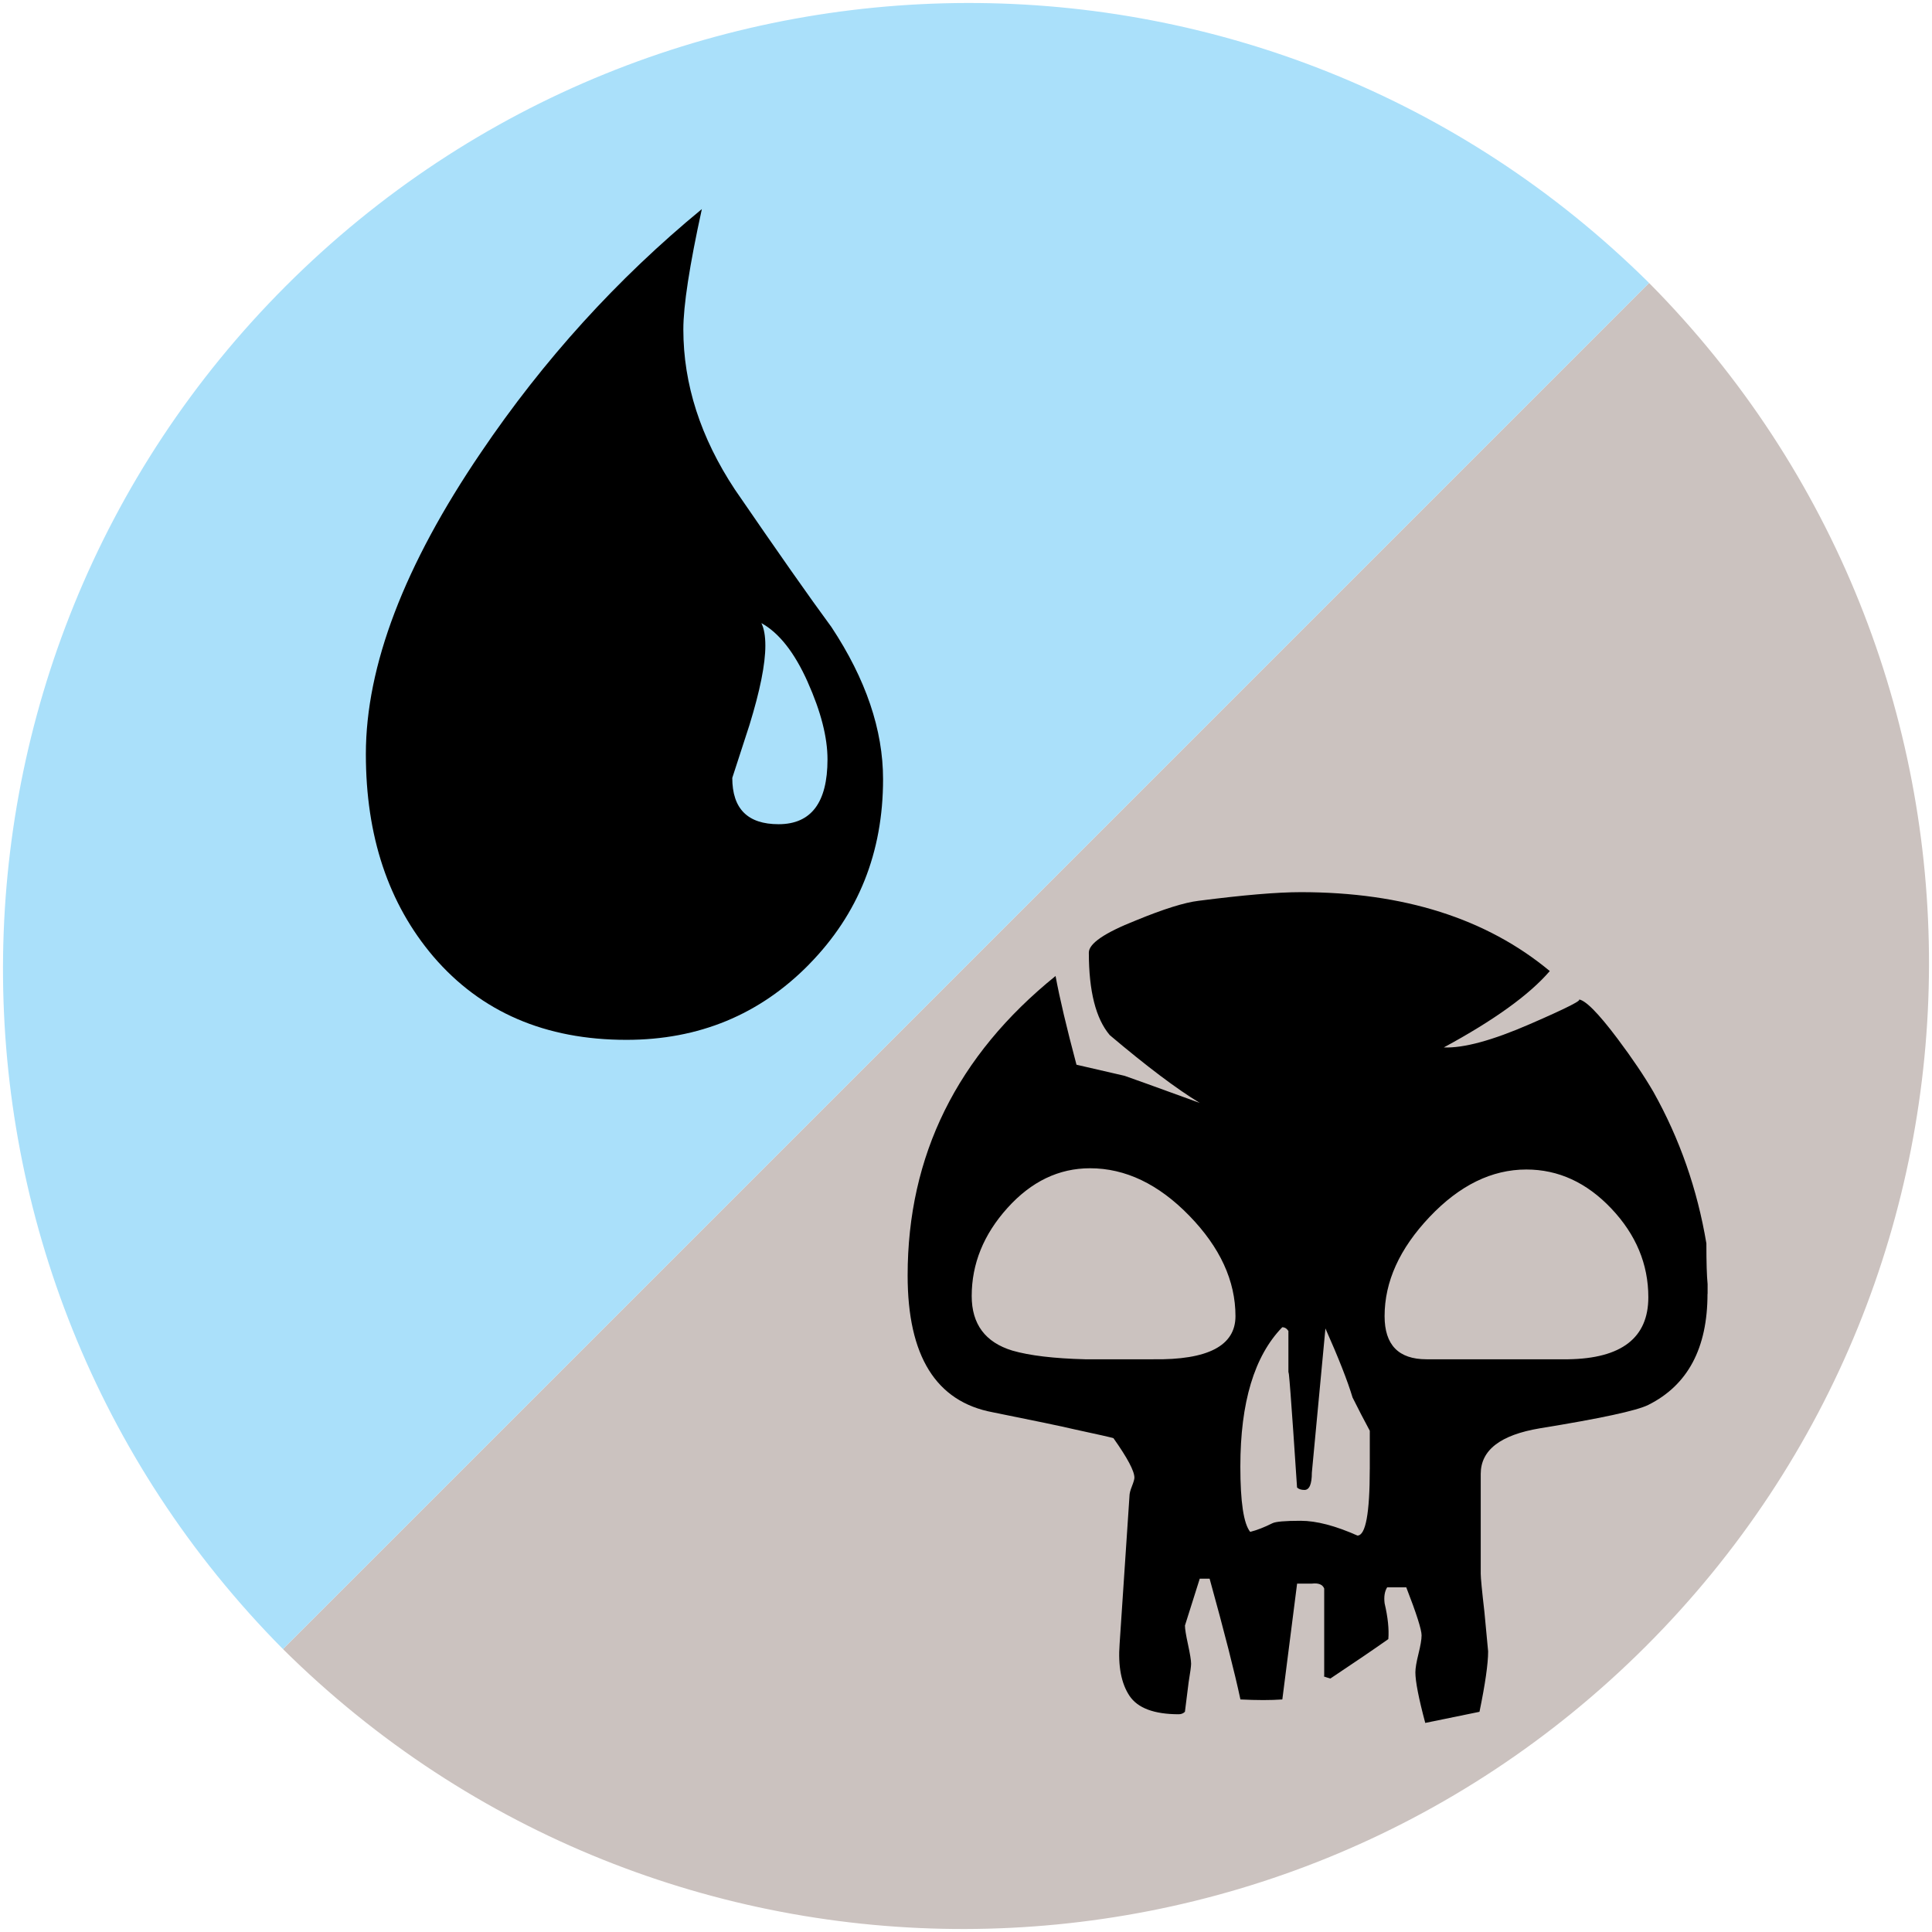
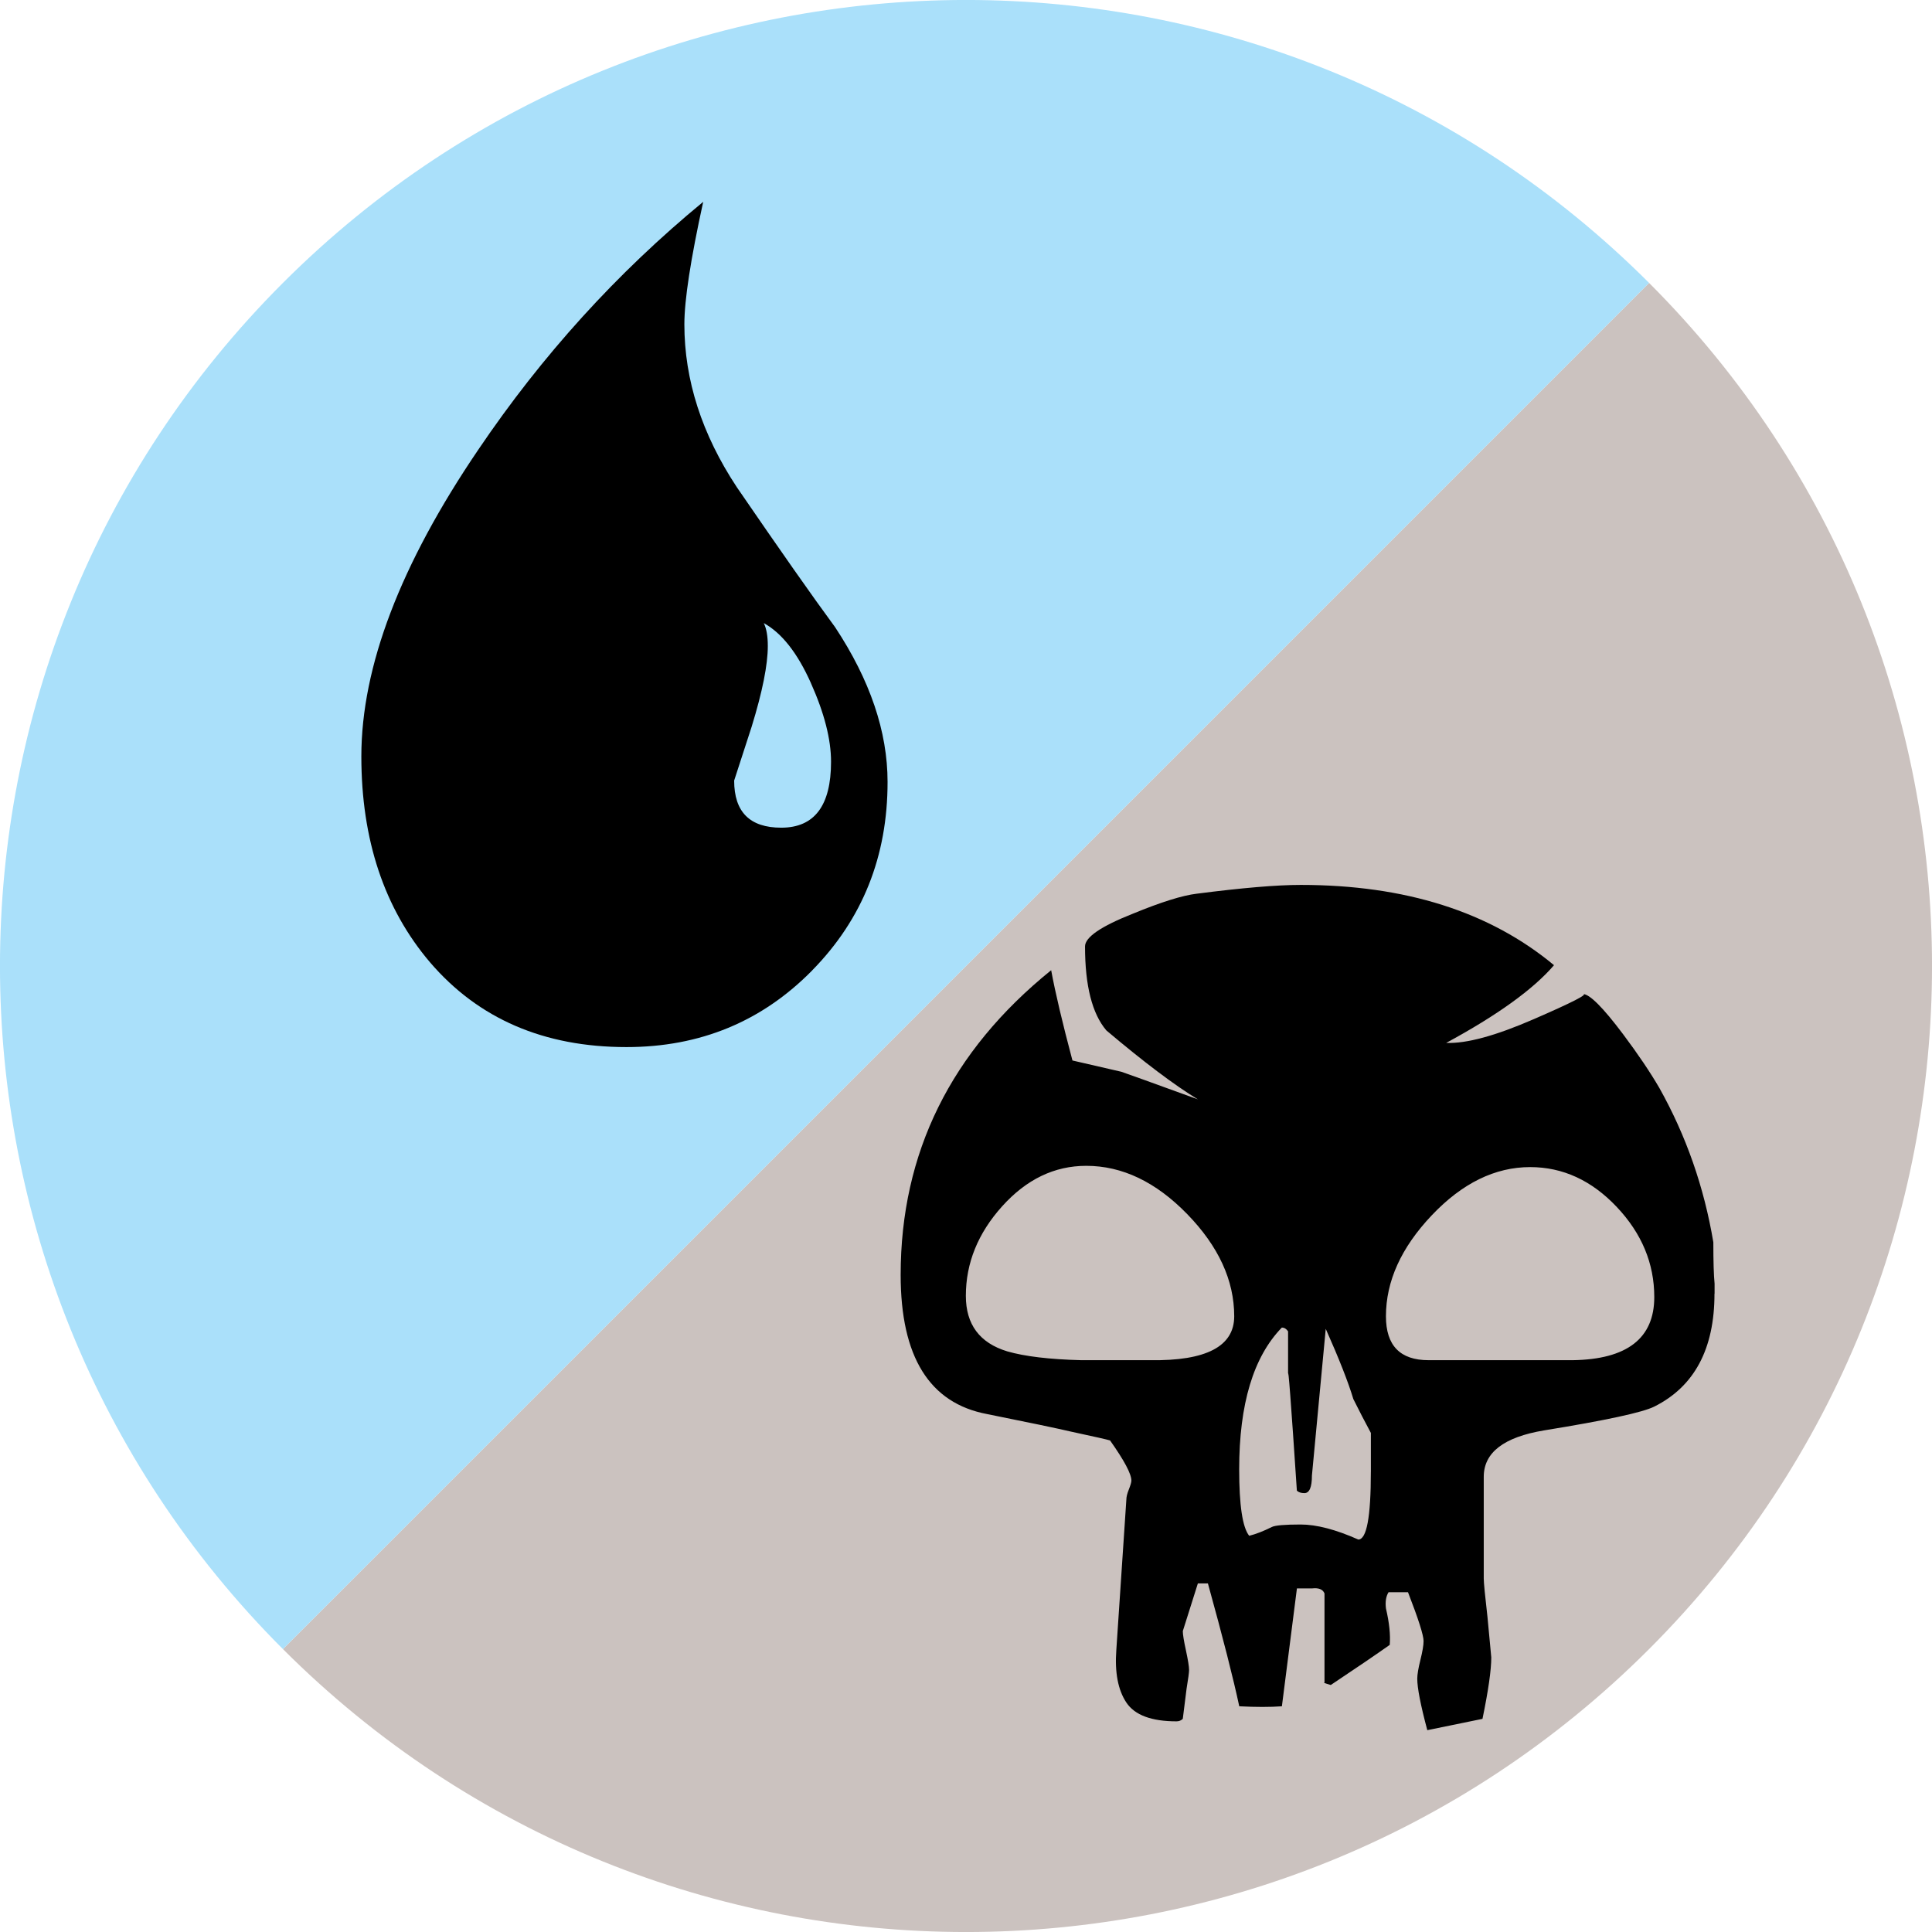
- <svg xmlns="http://www.w3.org/2000/svg" viewBox="0 0 100 100">
-   <path d="M85.355,14.645 A50,50,0,0,1,14.645,85.355 z" fill="#cbc2bf" />
-   <path d="M85.355,14.645 A50,50,0,0,0,14.645,85.355 z" fill="#aae0fa" />
-   <svg height="43" viewBox="0 0 32 32" width="43" x="46.178" y="46.178">
+ <svg xmlns="http://www.w3.org/2000/svg" viewBox="0 0 32 32">
+   <path d="M27.314,4.686 A16,16,0,0,1,4.686,27.314 z" fill="#cbc2bf" />
+   <path d="M27.314,4.686 A16,16,0,0,0,4.686,27.314 z" fill="#aae0fa" />
+   <svg height="14" viewBox="0 0 32 32" width="14" x="14.657" y="14.657">
    <path d="M31.406,15.477 c0,2.089,-0.76,3.513,-2.279,4.273,-0.444,0.222,-1.836,0.522,-4.178,0.902,-1.519,0.254,-2.278,0.839,-2.278,1.756 v3.845 c0,0.16,0.047,0.649,0.142,1.472 l0.143,1.52 c0,0.475,-0.111,1.251,-0.333,2.327,-0.601,0.126,-1.298,0.268,-2.089,0.428,-0.254,-0.951,-0.38,-1.599,-0.38,-1.948,0,-0.157,0.04,-0.396,0.119,-0.712,0.078,-0.316,0.12,-0.553,0.12,-0.713,0,-0.22,-0.197,-0.838,-0.59,-1.85 h-0.736 c-0.098,0.158,-0.13,0.364,-0.098,0.617,0.126,0.538,0.174,0.997,0.143,1.377,-0.538,0.38,-1.282,0.886,-2.232,1.519,-0.222,-0.063,-0.3,-0.095,-0.238,-0.095 v-3.371 c-0.062,-0.157,-0.221,-0.22,-0.475,-0.19 h-0.569 l-0.569,4.462 c-0.444,0.032,-0.981,0.032,-1.614,0,-0.223,-1.044,-0.617,-2.594,-1.187,-4.652 h-0.38 c-0.349,1.109,-0.538,1.711,-0.57,1.805,0,0.126,0.039,0.371,0.119,0.735,0.078,0.364,0.118,0.609,0.118,0.736,0,0.095,-0.032,0.332,-0.095,0.712 l-0.143,1.139 c-0.064,0.063,-0.143,0.095,-0.237,0.095,-0.949,0,-1.583,-0.237,-1.899,-0.711,-0.316,-0.475,-0.444,-1.14,-0.38,-1.995 l0.38,-5.696 c0,-0.095,0.031,-0.222,0.095,-0.38,0.062,-0.158,0.095,-0.269,0.095,-0.332,0,-0.254,-0.269,-0.76,-0.807,-1.52,-0.094,-0.031,-0.586,-0.143,-1.471,-0.333,-0.539,-0.126,-1.599,-0.348,-3.181,-0.665,-2.185,-0.41,-3.276,-2.167,-3.276,-5.269,0,-4.621,1.9,-8.466,5.698,-11.536,0.157,0.855,0.427,1.993,0.806,3.418,0.285,0.064,0.903,0.206,1.852,0.427,0.191,0.064,1.156,0.412,2.897,1.045,-0.887,-0.538,-2.042,-1.408,-3.466,-2.611,-0.538,-0.633,-0.807,-1.692,-0.807,-3.18,0,-0.348,0.602,-0.76,1.805,-1.236,1.075,-0.443,1.883,-0.695,2.421,-0.759,1.709,-0.22,3.022,-0.333,3.941,-0.333,3.955,0,7.151,1.014,9.588,3.039,-0.79,0.918,-2.152,1.898,-4.082,2.942,0.76,0.032,1.868,-0.268,3.323,-0.902,1.455,-0.632,2.073,-0.949,1.852,-0.949,0.253,0,0.76,0.507,1.52,1.519,0.569,0.759,1.028,1.441,1.377,2.041,1.012,1.805,1.692,3.751,2.042,5.839,0,0.729,0.015,1.251,0.047,1.567 v0.38 h0.001 z M13.224,16.332 c0,-1.361,-0.594,-2.651,-1.78,-3.87 s-2.461,-1.827,-3.822,-1.827 c-1.203,0,-2.263,0.51,-3.181,1.529 s-1.377,2.151,-1.377,3.393 c0,1.082,0.522,1.784,1.567,2.102,0.665,0.192,1.597,0.303,2.801,0.334 h2.611 c2.119,0.032,3.181,-0.522,3.181,-1.661 z M18.398,22.219 v-1.472 c-0.221,-0.411,-0.443,-0.838,-0.664,-1.282,-0.19,-0.634,-0.538,-1.52,-1.045,-2.659 l-0.523,5.555 c0,0.444,-0.095,0.665,-0.285,0.665,-0.126,0,-0.221,-0.031,-0.285,-0.094,-0.222,-3.355,-0.333,-4.811,-0.333,-4.369 v-1.661 c-0.064,-0.096,-0.142,-0.143,-0.237,-0.143,-1.077,1.109,-1.614,2.897,-1.614,5.365,0,1.361,0.125,2.2,0.379,2.517,0.254,-0.063,0.538,-0.174,0.855,-0.332,0.126,-0.064,0.49,-0.095,1.093,-0.095,0.6,0,1.329,0.19,2.183,0.569,0.316,0,0.475,-0.854,0.475,-2.562 z M29.127,15.604 c0,-1.275,-0.475,-2.413,-1.424,-3.416 s-2.042,-1.505,-3.275,-1.505 c-1.329,0,-2.572,0.608,-3.727,1.827 s-1.733,2.492,-1.733,3.822 c0,1.108,0.538,1.661,1.614,1.661 h5.459 c2.057,-0.031,3.086,-0.828,3.086,-2.389 z" />
  </svg>
-   <svg height="43" viewBox="0 0 32 32" width="43" x="10.822" y="10.822">
+   <svg height="14" viewBox="0 0 32 32" width="14" x="3.343" y="3.343">
    <path d="M23.11,29.095 c-1.903,1.937,-4.248,2.905,-7.033,2.905,-3.126,0,-5.605,-1.07,-7.439,-3.21,-1.733,-2.038,-2.599,-4.637,-2.599,-7.795,0,-3.397,1.478,-7.271,4.433,-11.62,2.411,-3.566,5.248,-6.692,8.509,-9.375,-0.476,2.175,-0.713,3.72,-0.713,4.637,0,2.107,0.662,4.162,1.986,6.166,1.631,2.378,2.87,4.145,3.72,5.299,1.325,2.005,1.987,3.958,1.987,5.859,0.001,2.82,-0.951,5.198,-2.852,7.133 z M23.058,18.216 c-0.509,-1.138,-1.104,-1.893,-1.784,-2.268,0.102,0.204,0.153,0.493,0.153,0.867,0,0.714,-0.204,1.732,-0.612,3.057 l-0.662,2.038 c0,1.189,0.593,1.784,1.783,1.784,1.256,0,1.885,-0.833,1.885,-2.497,0,-0.848,-0.254,-1.842,-0.764,-2.981 z" />
  </svg>
</svg>
